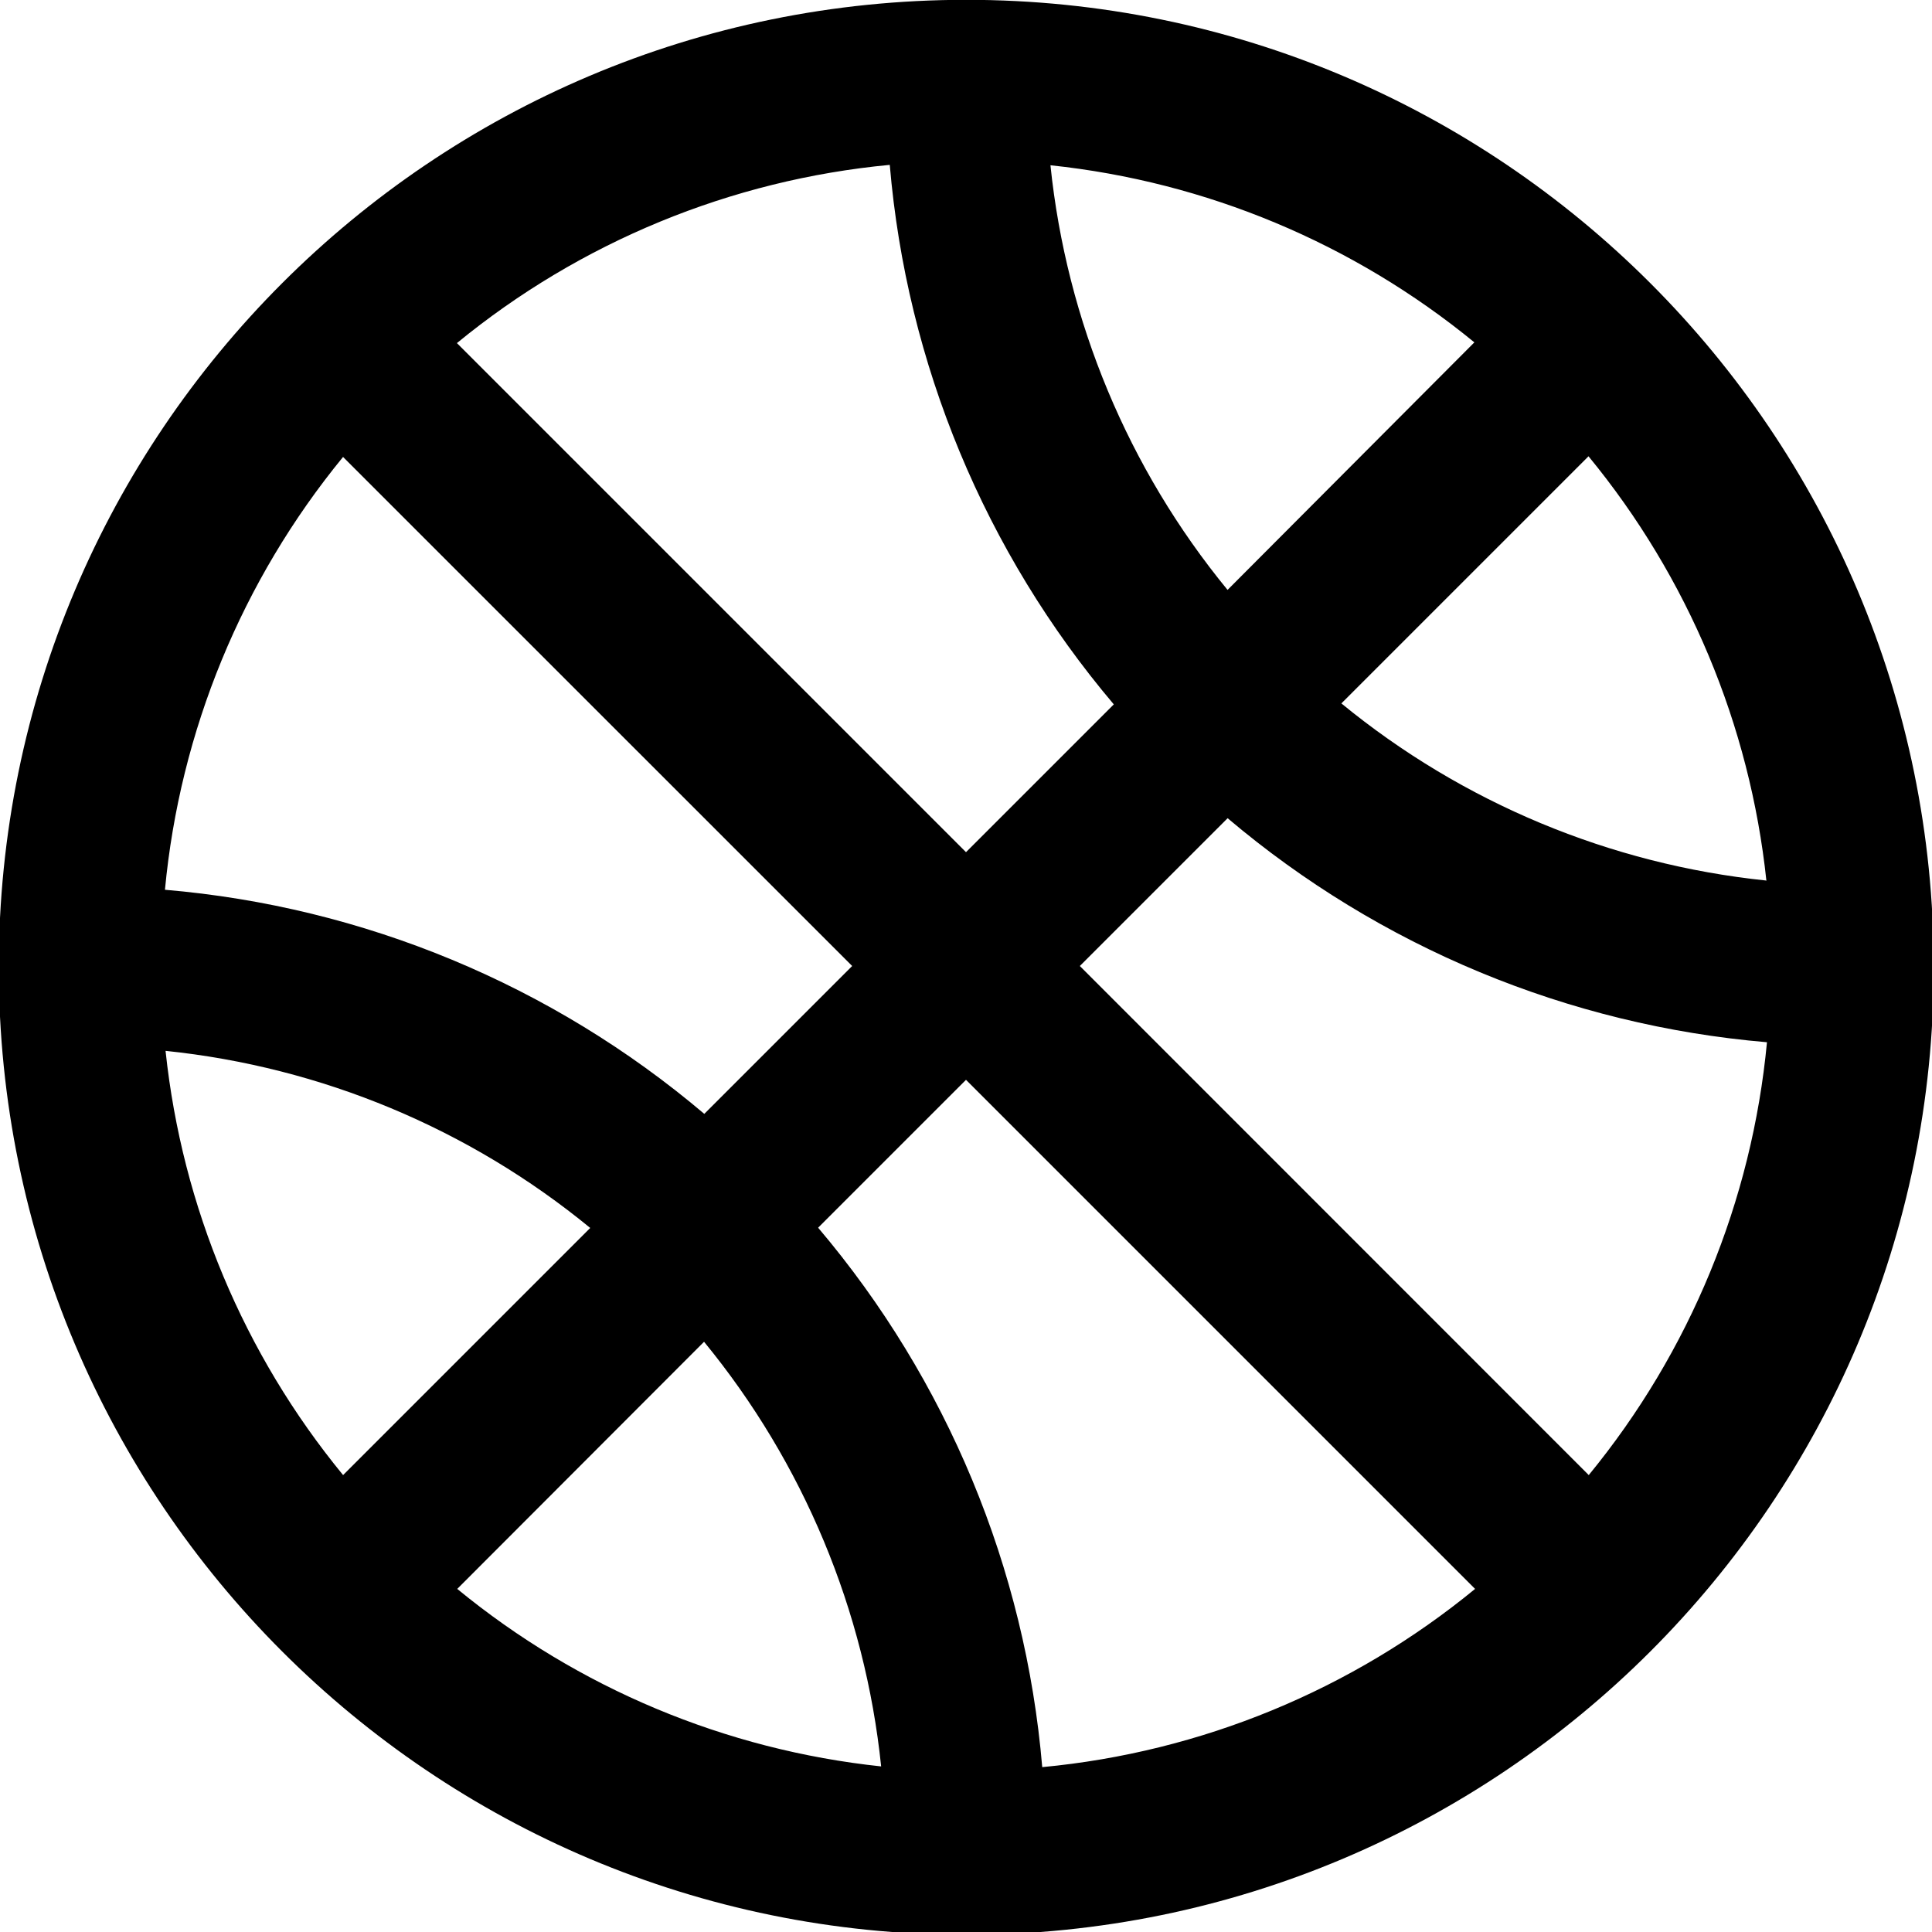
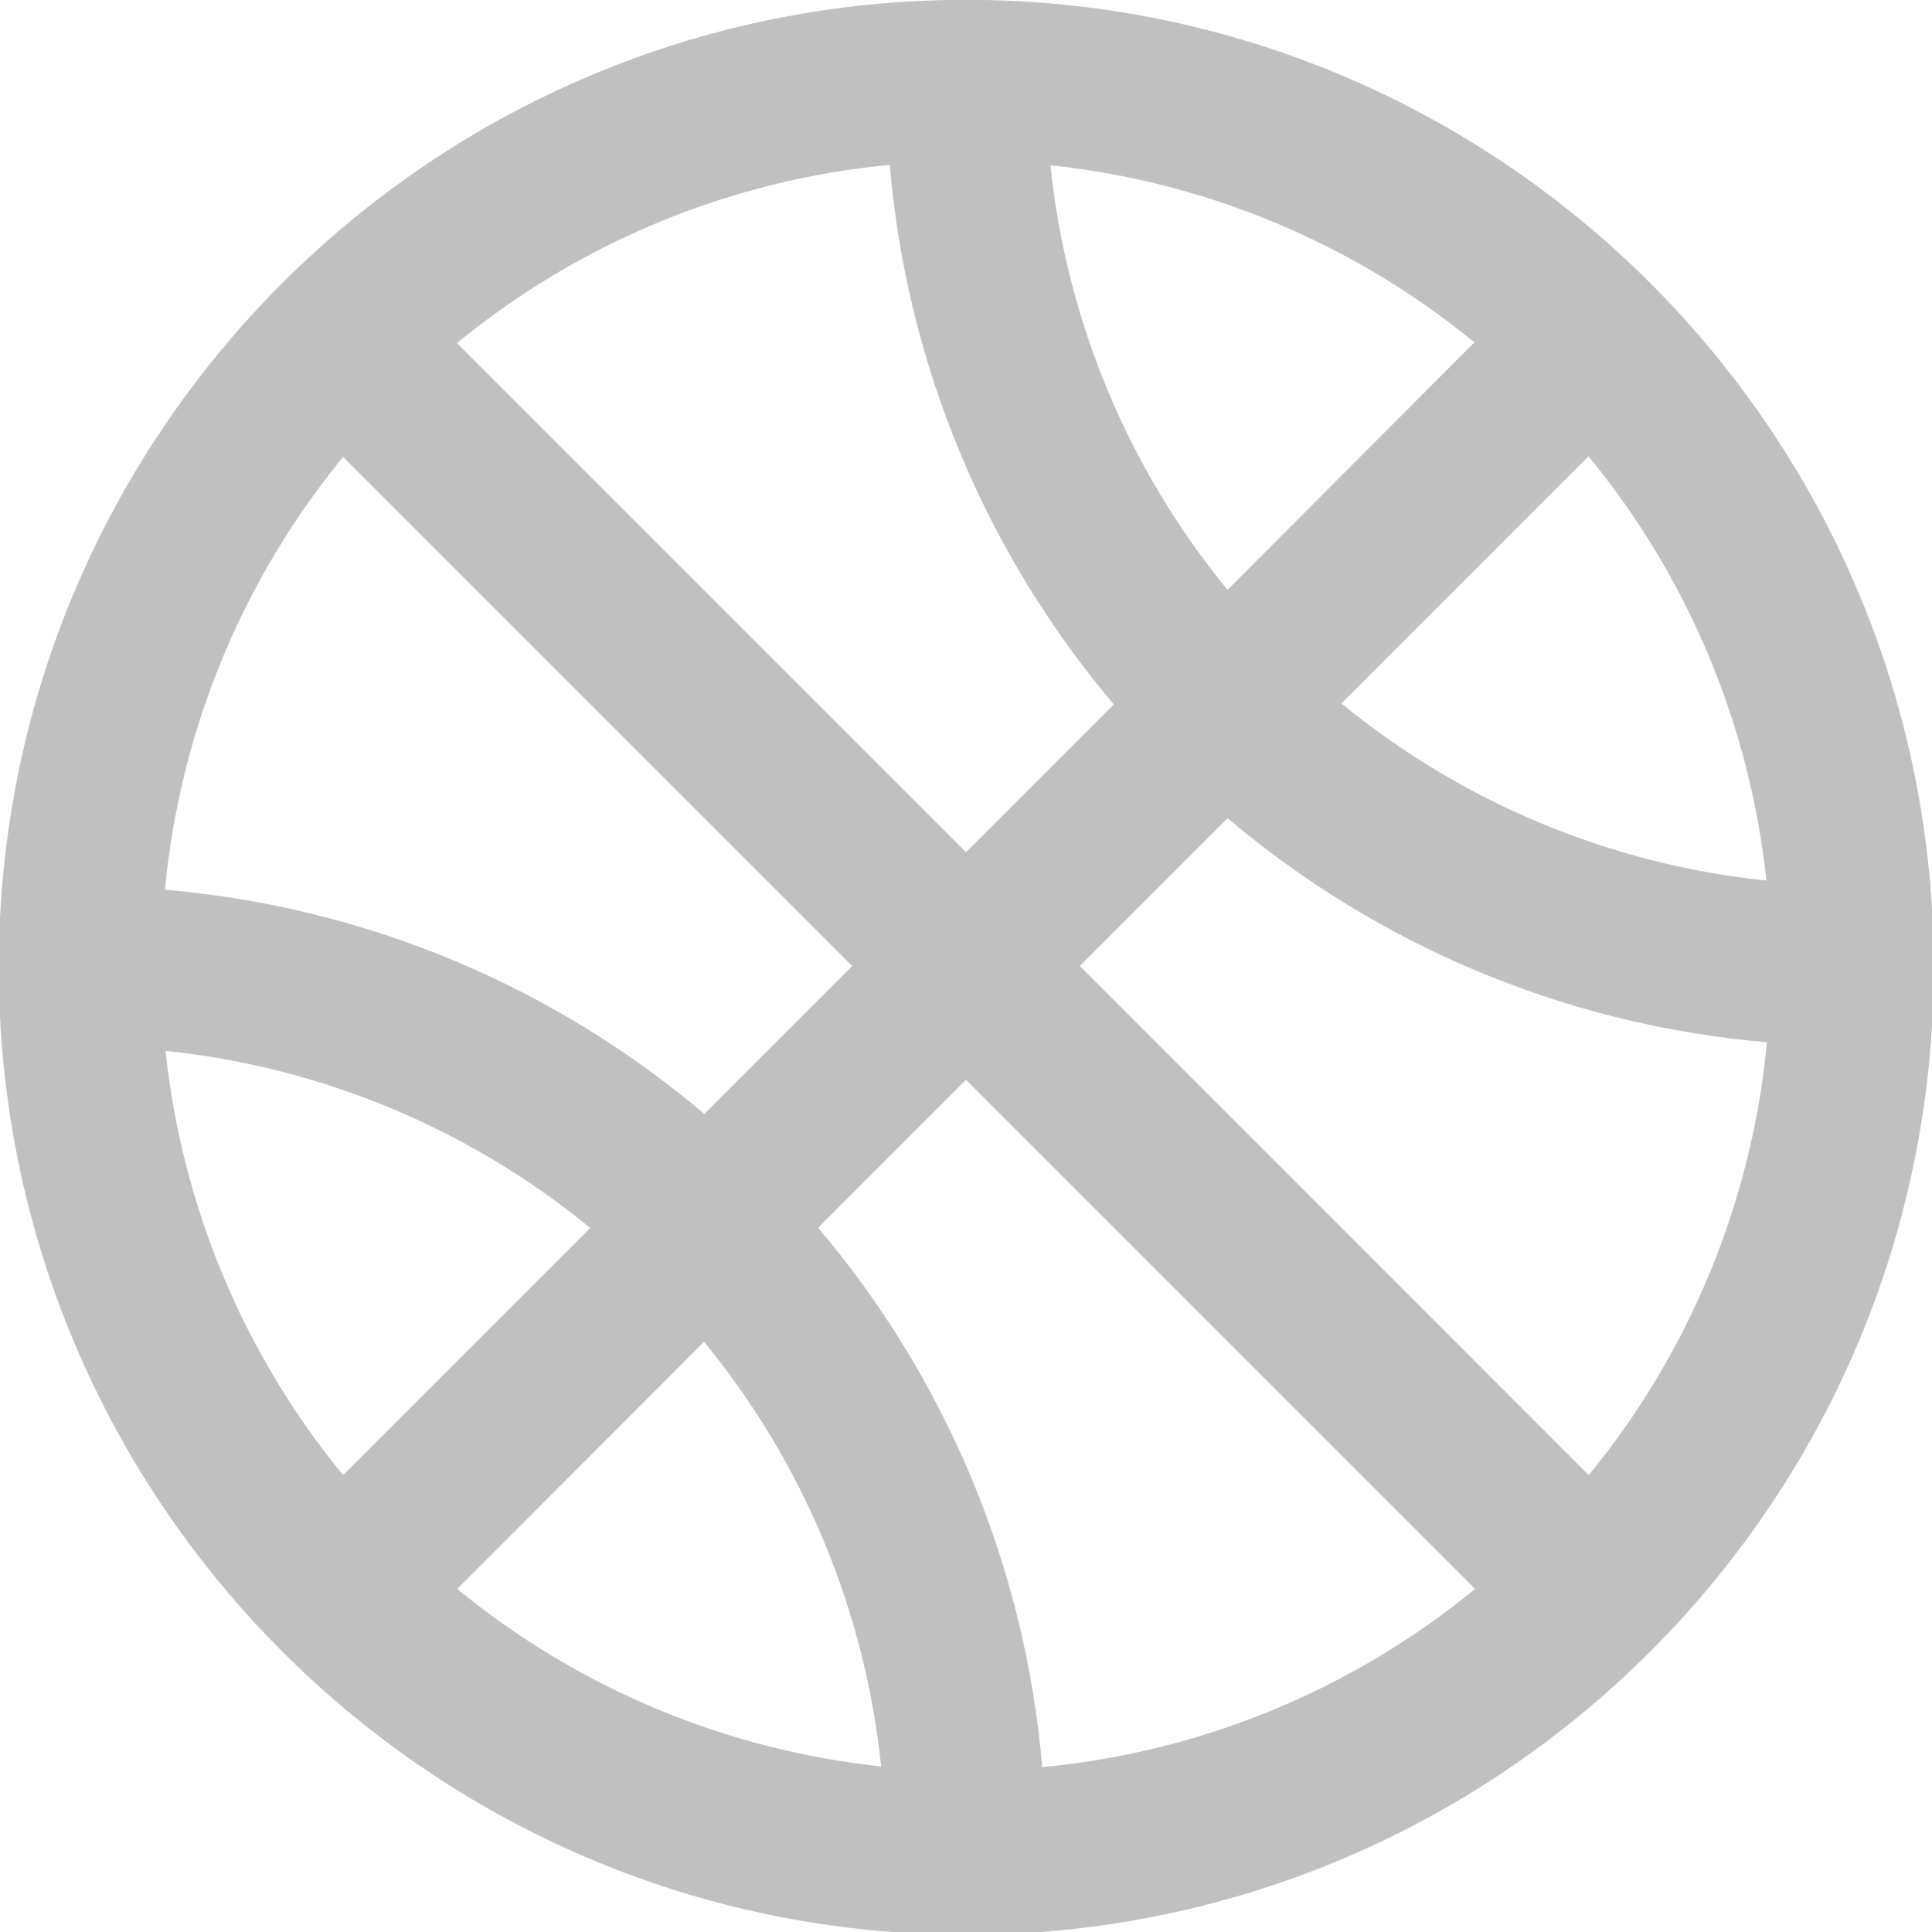
<svg xmlns="http://www.w3.org/2000/svg" version="1.1" id="Layer_1" x="0px" y="0px" viewBox="0 0 512 512" style="enable-background:new 0 0 512 512;" xml:space="preserve" width="512" height="512">
-   <path d="M256.07-0.047C114.467-0.047-0.326,114.746-0.326,256.349S114.467,512.744,256.07,512.744s256.395-114.792,256.395-256.395  S397.673-0.047,256.07-0.047z M468.117,233.429l-0.107-0.085c-41.298-4.284-80.429-20.604-112.533-46.933l65.493-65.493  C447.356,153.001,463.748,192.12,468.117,233.429z M390.72,90.731l-65.408,65.6c-26.338-32.099-42.659-71.232-46.933-112.533  C319.605,48.138,358.659,64.453,390.72,90.731z M235.797,43.691c4.468,52.666,25.218,102.636,59.371,142.976L256,225.835  L121.088,90.923C153.772,64.114,193.713,47.669,235.797,43.691z M90.913,121.1l-0.097-0.097l0.107,0.085  C90.919,121.092,90.916,121.096,90.913,121.1L225.835,256l-39.189,39.189c-40.316-34.167-90.275-54.926-142.933-59.392  C47.683,193.72,64.118,153.784,90.913,121.1z M43.883,278.571v-0.085c41.301,4.274,80.434,20.595,112.533,46.933l-65.493,65.493  C64.607,358.863,48.254,319.808,43.883,278.571z M121.173,421.077l65.408-65.493c26.338,32.099,42.659,71.232,46.933,112.533  C192.277,463.746,153.222,447.393,121.173,421.077z M276.203,468.309c-4.461-52.666-25.221-102.633-59.392-142.955L256,286.165  l134.912,134.912C358.233,447.895,318.29,464.341,276.203,468.309z M421.035,390.912L286.165,256l39.168-39.168  c40.328,34.145,90.282,54.895,142.933,59.371C464.289,318.287,447.843,358.228,421.035,390.912z" />
+   <path fill="#8b8b8b8b" d="M256.07-0.047C114.467-0.047-0.326,114.746-0.326,256.349S114.467,512.744,256.07,512.744s256.395-114.792,256.395-256.395  S397.673-0.047,256.07-0.047z M468.117,233.429l-0.107-0.085c-41.298-4.284-80.429-20.604-112.533-46.933l65.493-65.493  C447.356,153.001,463.748,192.12,468.117,233.429z M390.72,90.731l-65.408,65.6c-26.338-32.099-42.659-71.232-46.933-112.533  C319.605,48.138,358.659,64.453,390.72,90.731z M235.797,43.691c4.468,52.666,25.218,102.636,59.371,142.976L256,225.835  L121.088,90.923C153.772,64.114,193.713,47.669,235.797,43.691z M90.913,121.1l-0.097-0.097l0.107,0.085  C90.919,121.092,90.916,121.096,90.913,121.1L225.835,256l-39.189,39.189c-40.316-34.167-90.275-54.926-142.933-59.392  C47.683,193.72,64.118,153.784,90.913,121.1z M43.883,278.571v-0.085c41.301,4.274,80.434,20.595,112.533,46.933l-65.493,65.493  C64.607,358.863,48.254,319.808,43.883,278.571z M121.173,421.077l65.408-65.493c26.338,32.099,42.659,71.232,46.933,112.533  C192.277,463.746,153.222,447.393,121.173,421.077z M276.203,468.309c-4.461-52.666-25.221-102.633-59.392-142.955L256,286.165  l134.912,134.912C358.233,447.895,318.29,464.341,276.203,468.309z M421.035,390.912L286.165,256l39.168-39.168  c40.328,34.145,90.282,54.895,142.933,59.371C464.289,318.287,447.843,358.228,421.035,390.912z" />
</svg>
